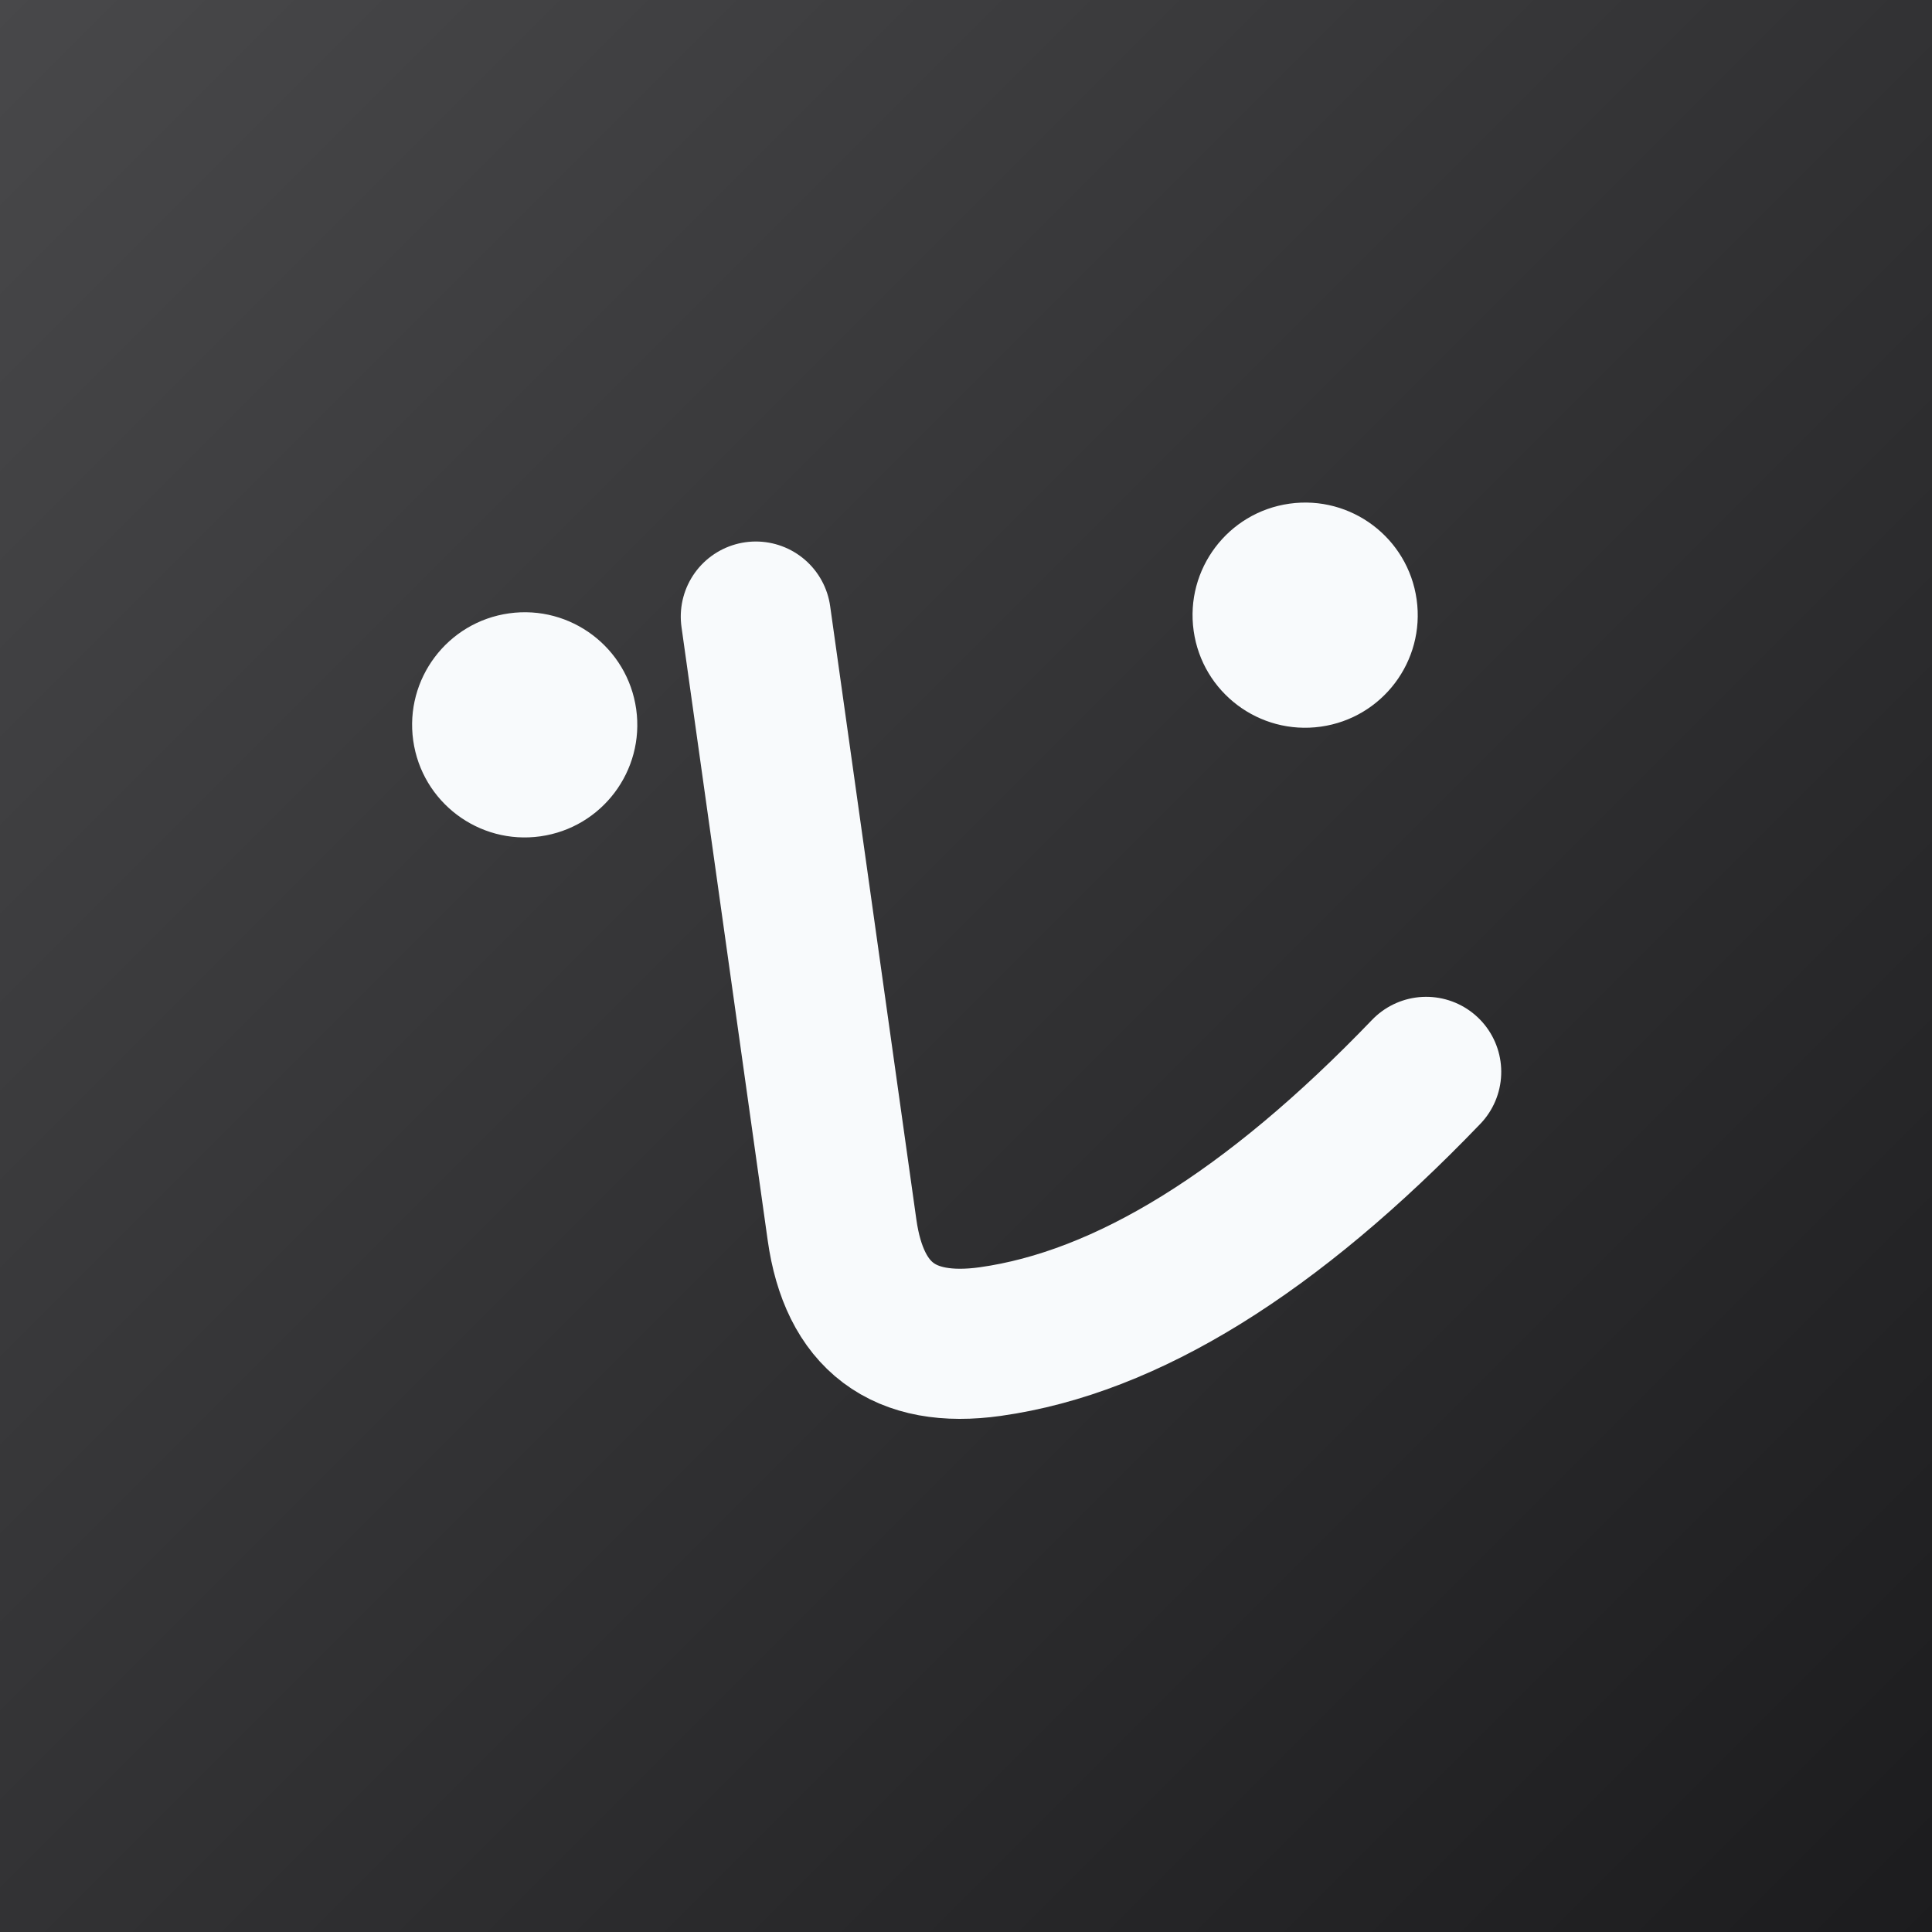
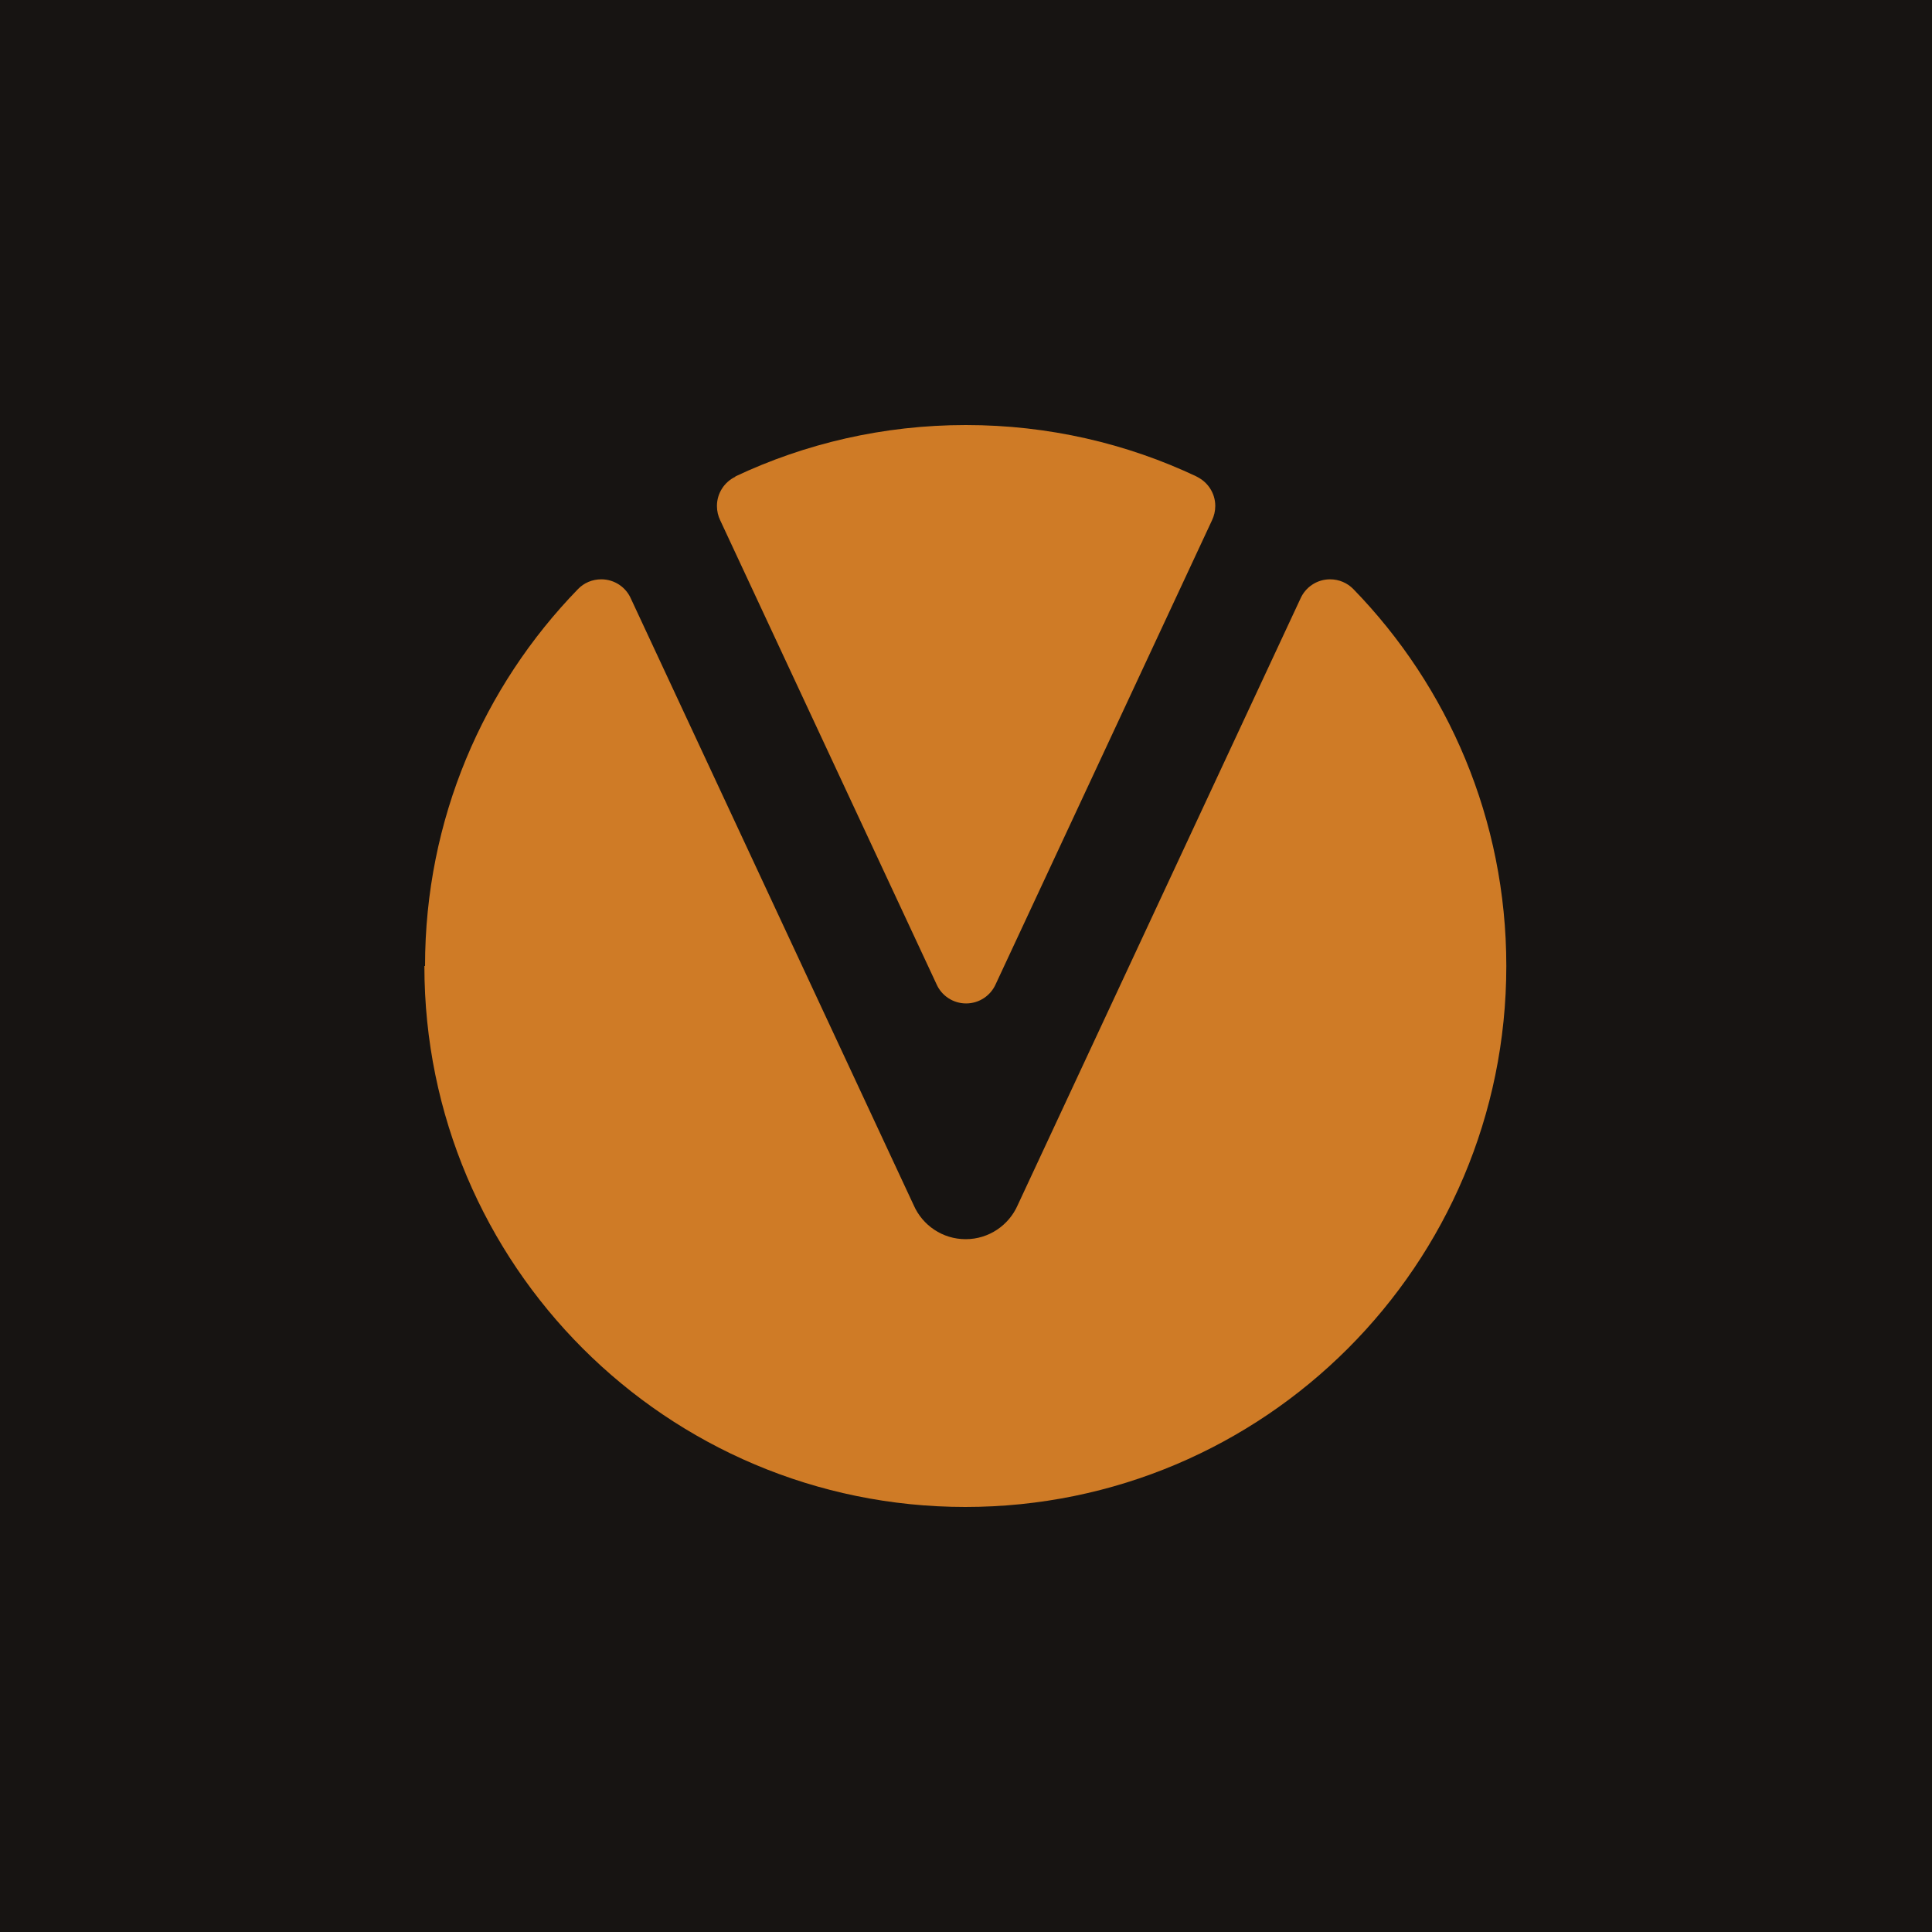
- <svg xmlns="http://www.w3.org/2000/svg" viewBox="18.03 20.9 205.92 205.92" fill="none">
-   <defs>
-     <linearGradient id="tile" x1="0" y1="0" x2="1" y2="1">
-       <stop offset="0" stop-color="#48484a" />
-       <stop offset="1" stop-color="#1c1c1e" />
-     </linearGradient>
-   </defs>
-   <rect x="18.03" y="20.9" width="205.92" height="205.92" fill="url(#tile)" />
-   <g transform="rotate(-8 120 124)">
-     <path d="M 104 84 V 150 Q 104 164 118 164 Q 140 164 168 142" fill="none" stroke="#f8fafc" stroke-width="16" stroke-linecap="round" stroke-linejoin="round" />
-     <circle cx="78" cy="92" r="12" fill="#f8fafc" />
-     <circle cx="162" cy="92" r="12" fill="#f8fafc" />
+ <svg xmlns="http://www.w3.org/2000/svg" viewBox="0 0 100 100" fill="none">
+   <rect width="100" height="100" fill="#171412" />
+   <g transform="translate(22 22) scale(0.56)">
+     <path d="M0,50c0,-13.55 5.39,-25.84 14.14,-34.84c0.54,-0.56 1.30,-0.90 2.15,-0.90c1.22,0 2.28,0.73 2.74,1.79l26.14,56.07c0.81,1.84 2.65,3.13 4.80,3.13c2.14,0 3.99,-1.29 4.80,-3.13l26.14,-56.07c0.46,-1.05 1.51,-1.79 2.74,-1.79c0.84,0 1.60,0.34 2.15,0.90c8.75,9.00 14.14,21.29 14.14,34.84c0,27.61 -22.38,50 -50,50c-27.61,0 -50,-22.38 -50,-50zM28.66,4.76c6.46,-3.05 13.70,-4.76 21.33,-4.76c7.63,0 14.86,1.70 21.33,4.76l-0.00,0.01c1.01,0.48 1.72,1.51 1.72,2.71c0,0.47 -0.11,0.92 -0.30,1.32l-19.99,42.87c-0.46,1.05 -1.51,1.79 -2.74,1.79c-1.22,0 -2.28,-0.73 -2.74,-1.79l-19.99,-42.87c-0.19,-0.39 -0.30,-0.84 -0.30,-1.32c0,-1.19 0.70,-2.23 1.72,-2.71z" fill="#cf7b26" />
  </g>
</svg>
